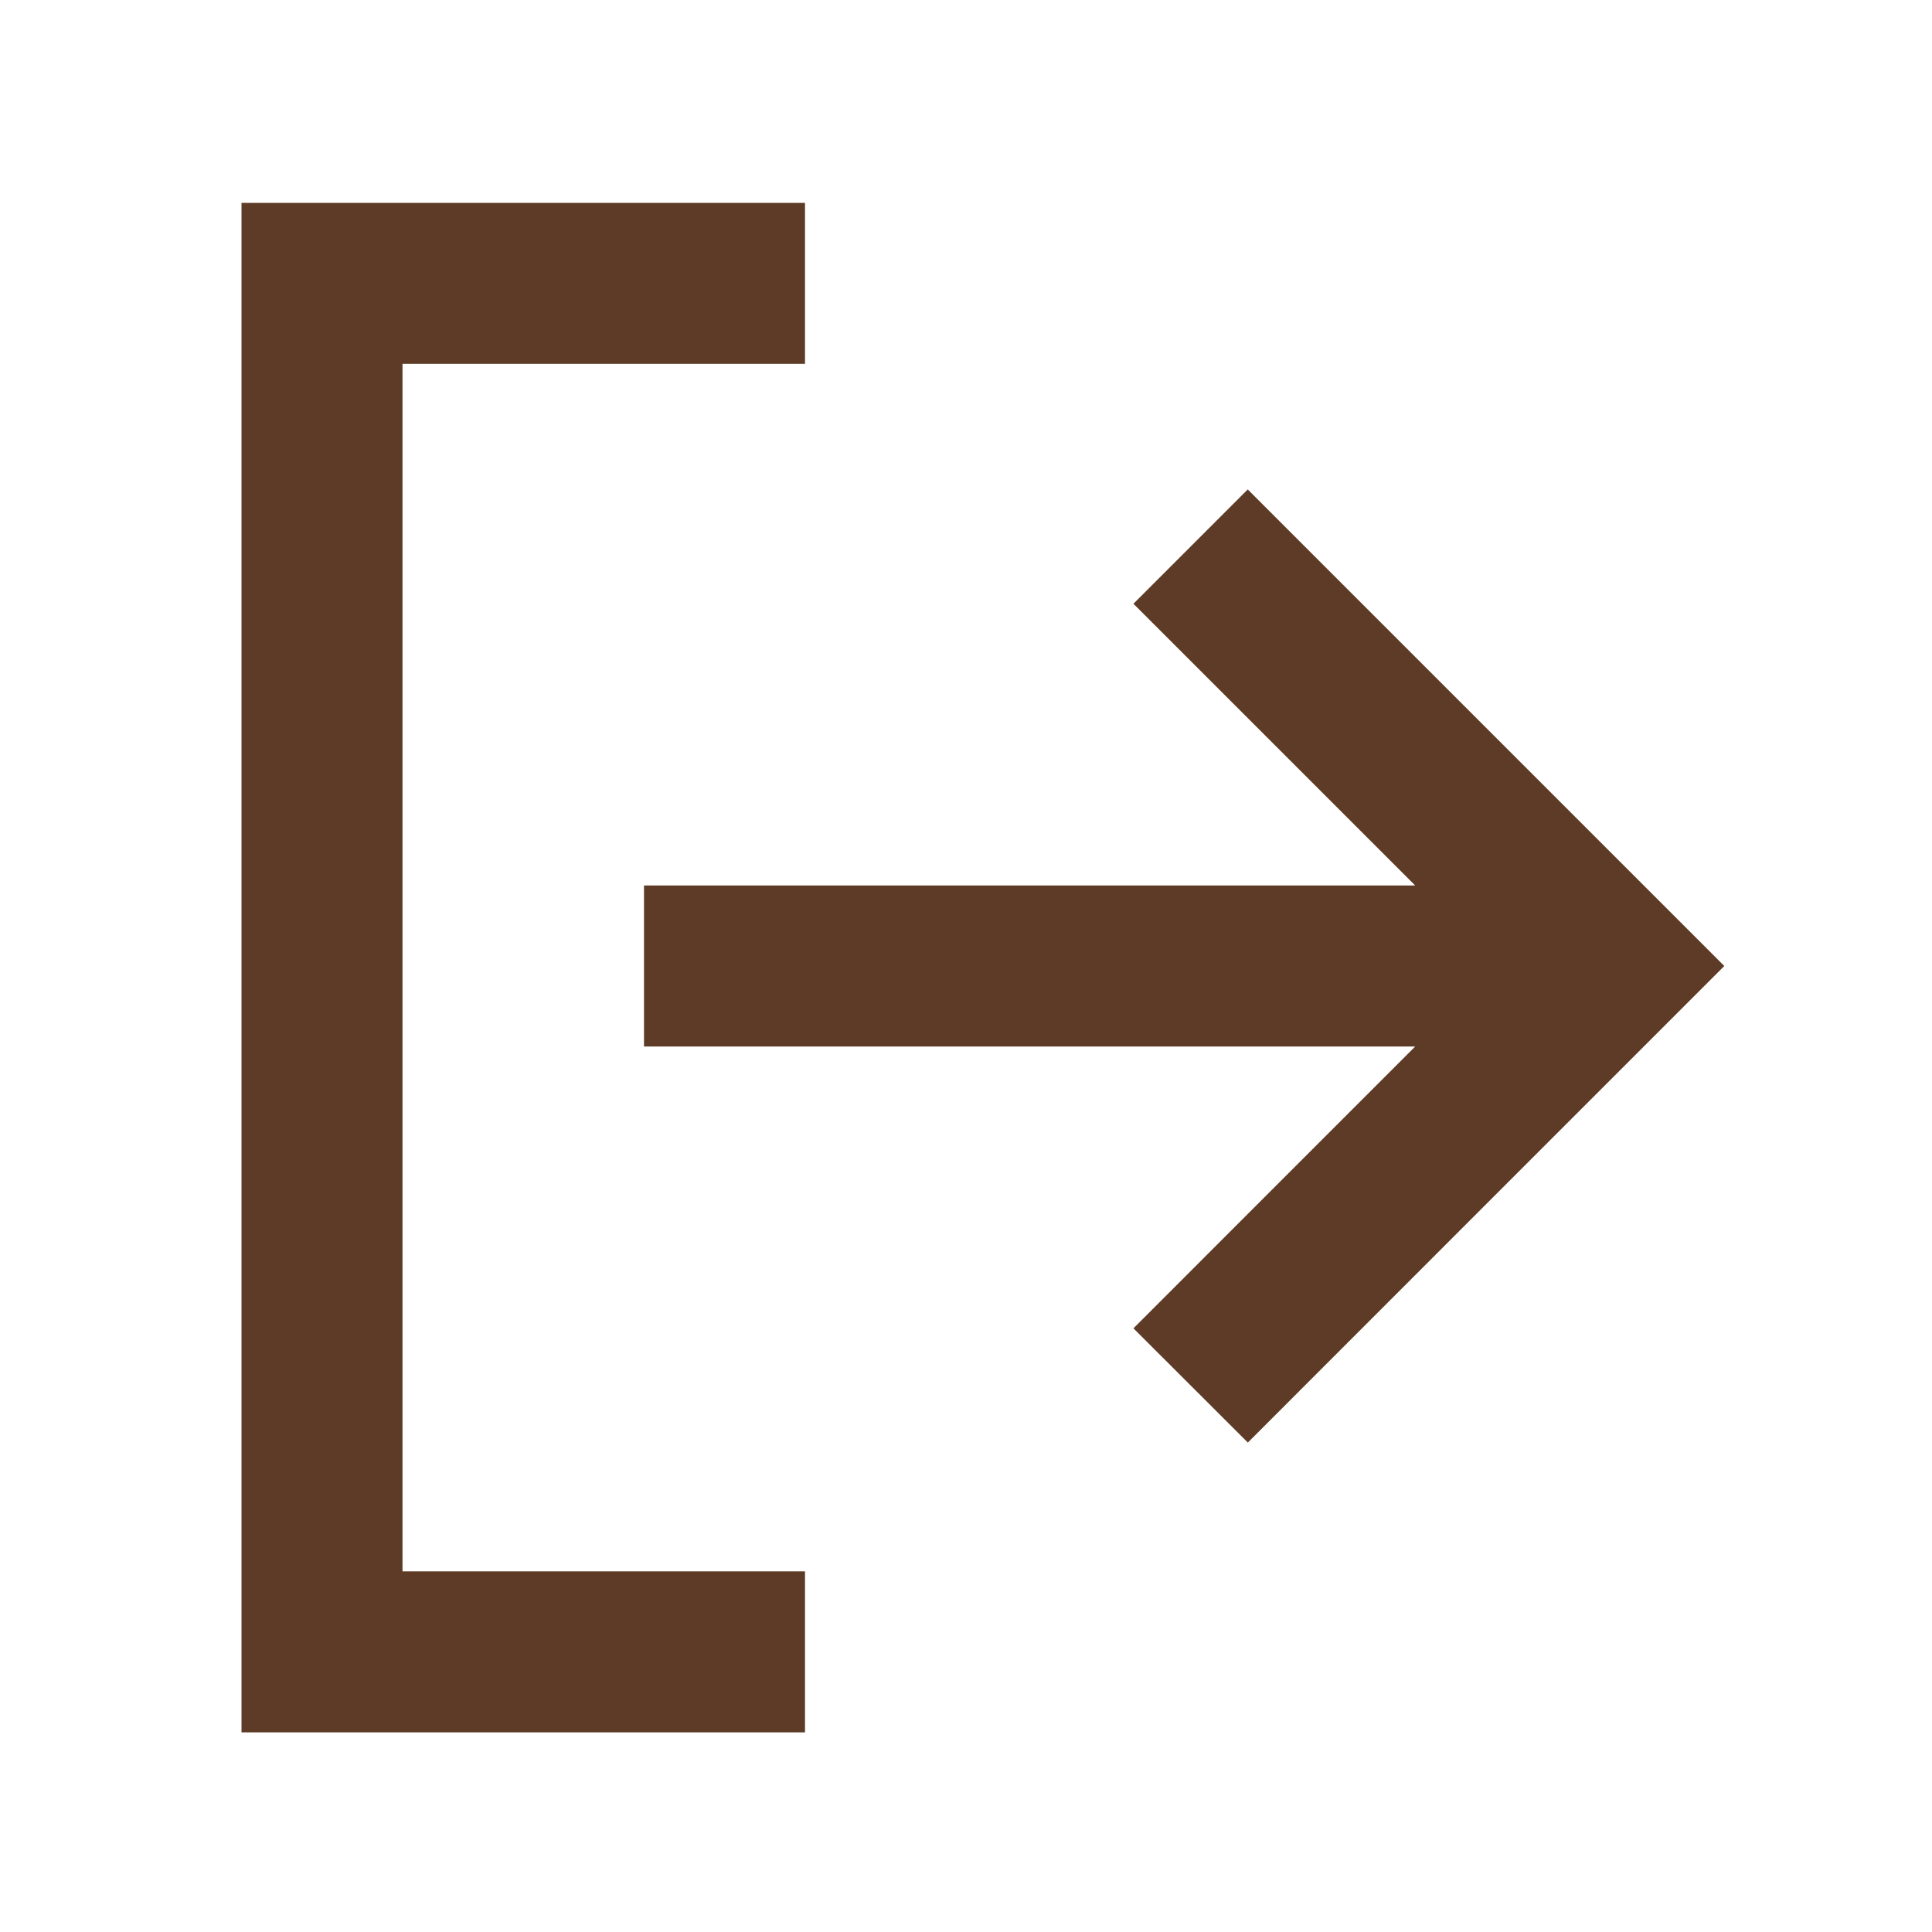
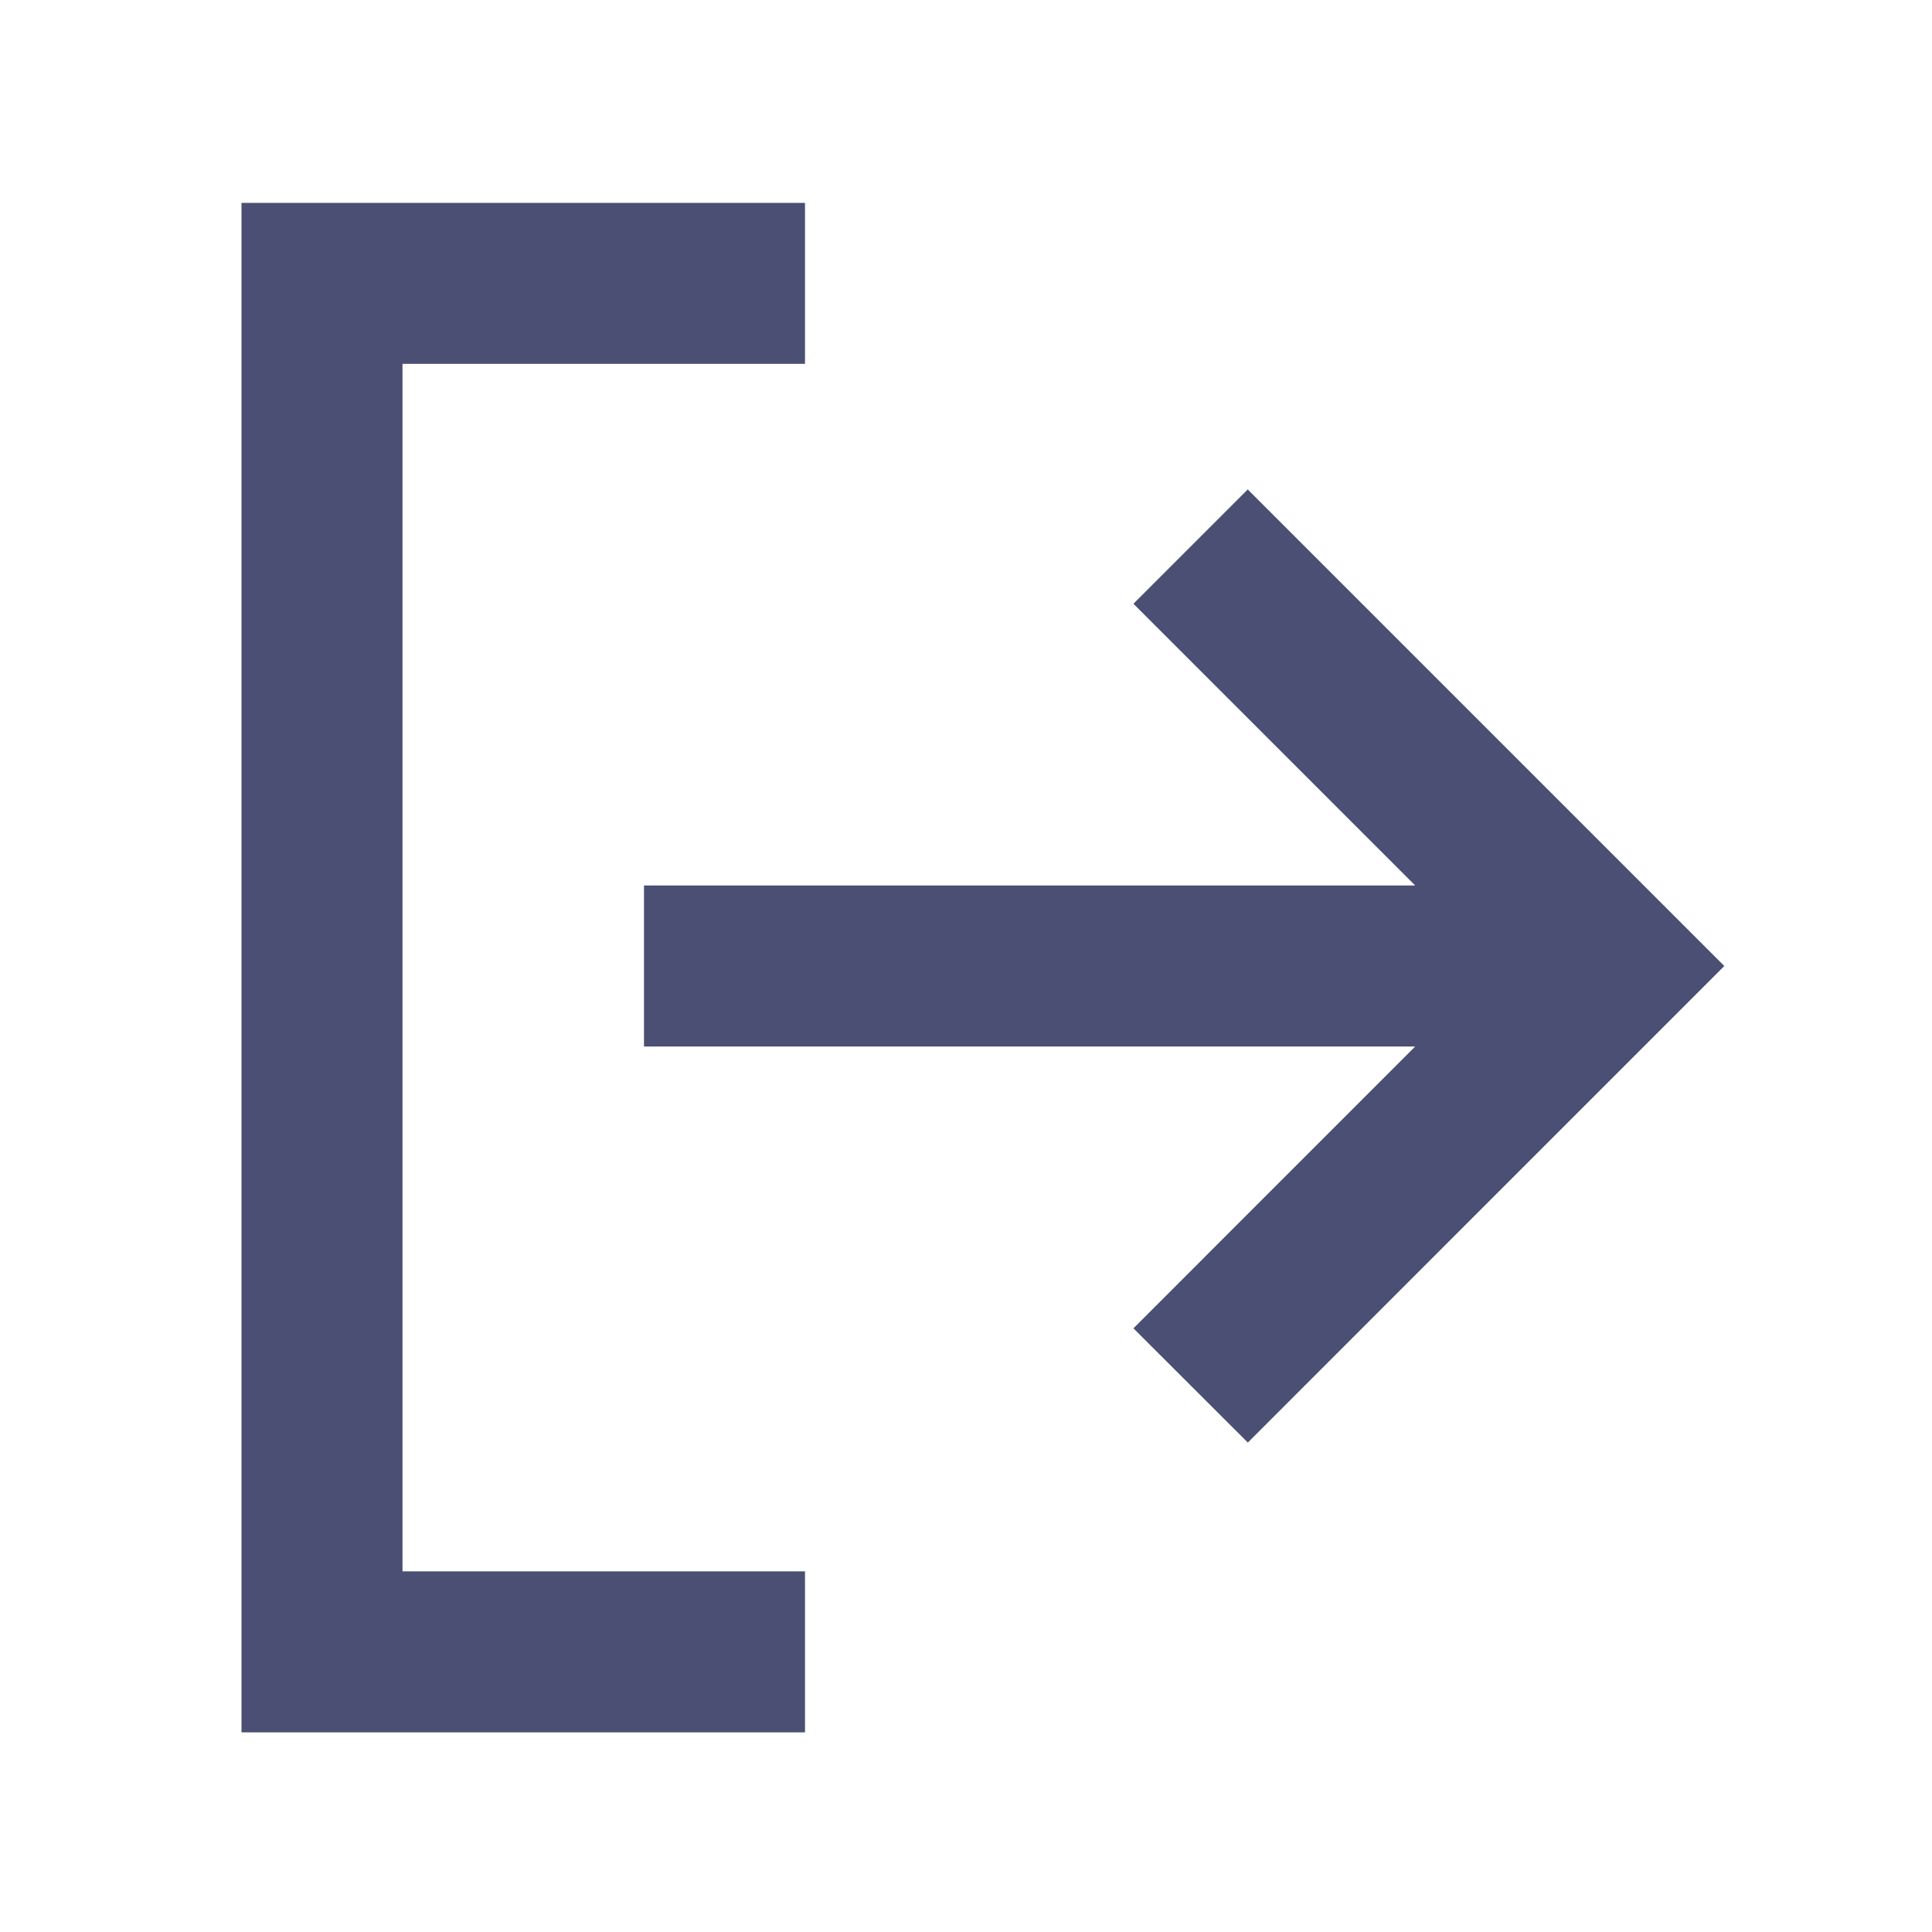
<svg xmlns="http://www.w3.org/2000/svg" viewBox="0 0 1024 1024" aria-hidden="true">
-   <path fill="#5D3B26" transform="translate(0 1024) scale(1 -1)" d="M128 511.147L128 105.813L277.333 105.813L426.667 105.813L426.667 148.48L426.667 191.147L320 191.147L213.333 191.147L213.333 511.147L213.333 831.147L320 831.147L426.667 831.147L426.667 873.813L426.667 916.48L277.333 916.48L128 916.48L128 511.147M631.04 734.293L600.747 704L675.413 629.333L750.08 554.667L545.707 554.667L341.333 554.667L341.333 512L341.333 469.333L545.707 469.333L750.08 469.333L675.413 394.667L600.747 319.957L631.04 289.707L661.376 259.413L787.627 385.707L913.92 512L787.627 638.293L661.333 764.587L631.04 734.293" />
+   <path fill="#4A4F73" transform="translate(0 1024) scale(1 -1)" d="M128 511.147L128 105.813L277.333 105.813L426.667 105.813L426.667 148.48L426.667 191.147L320 191.147L213.333 191.147L213.333 511.147L213.333 831.147L320 831.147L426.667 831.147L426.667 873.813L426.667 916.48L277.333 916.48L128 916.48L128 511.147M631.04 734.293L600.747 704L675.413 629.333L750.08 554.667L545.707 554.667L341.333 554.667L341.333 512L341.333 469.333L545.707 469.333L750.08 469.333L675.413 394.667L600.747 319.957L631.04 289.707L661.376 259.413L787.627 385.707L913.92 512L787.627 638.293L661.333 764.587L631.04 734.293" />
</svg>
